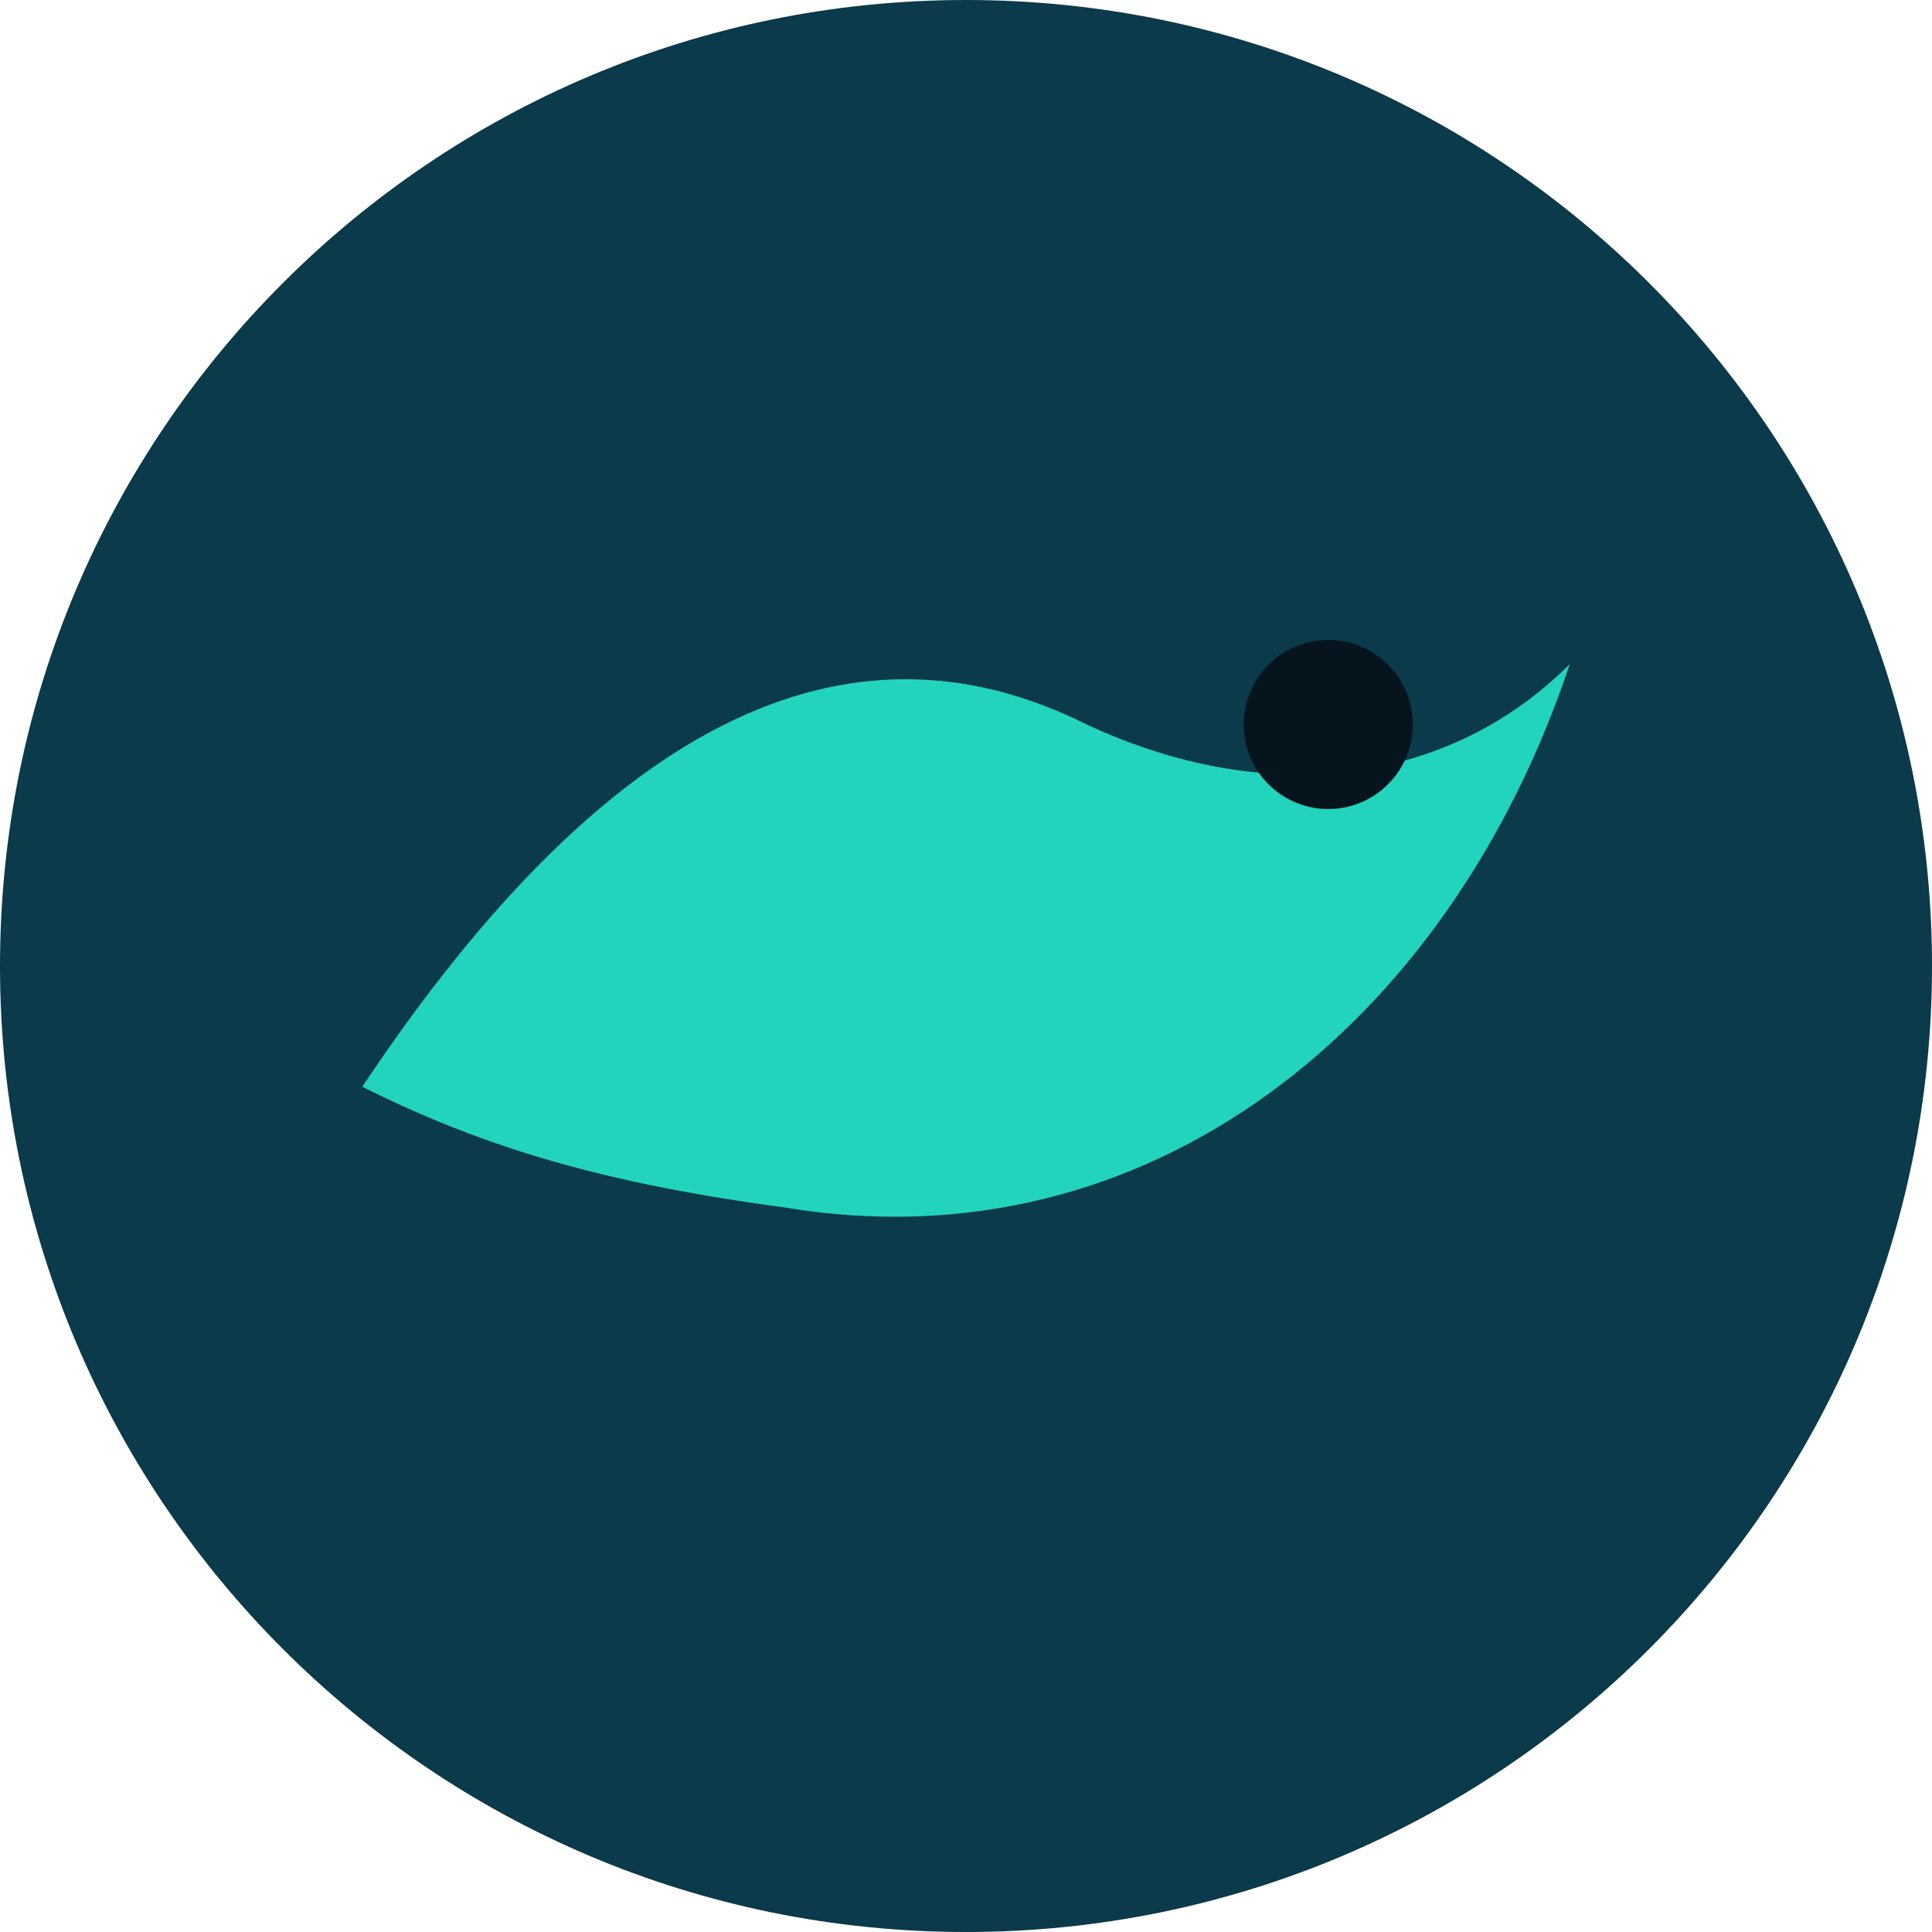
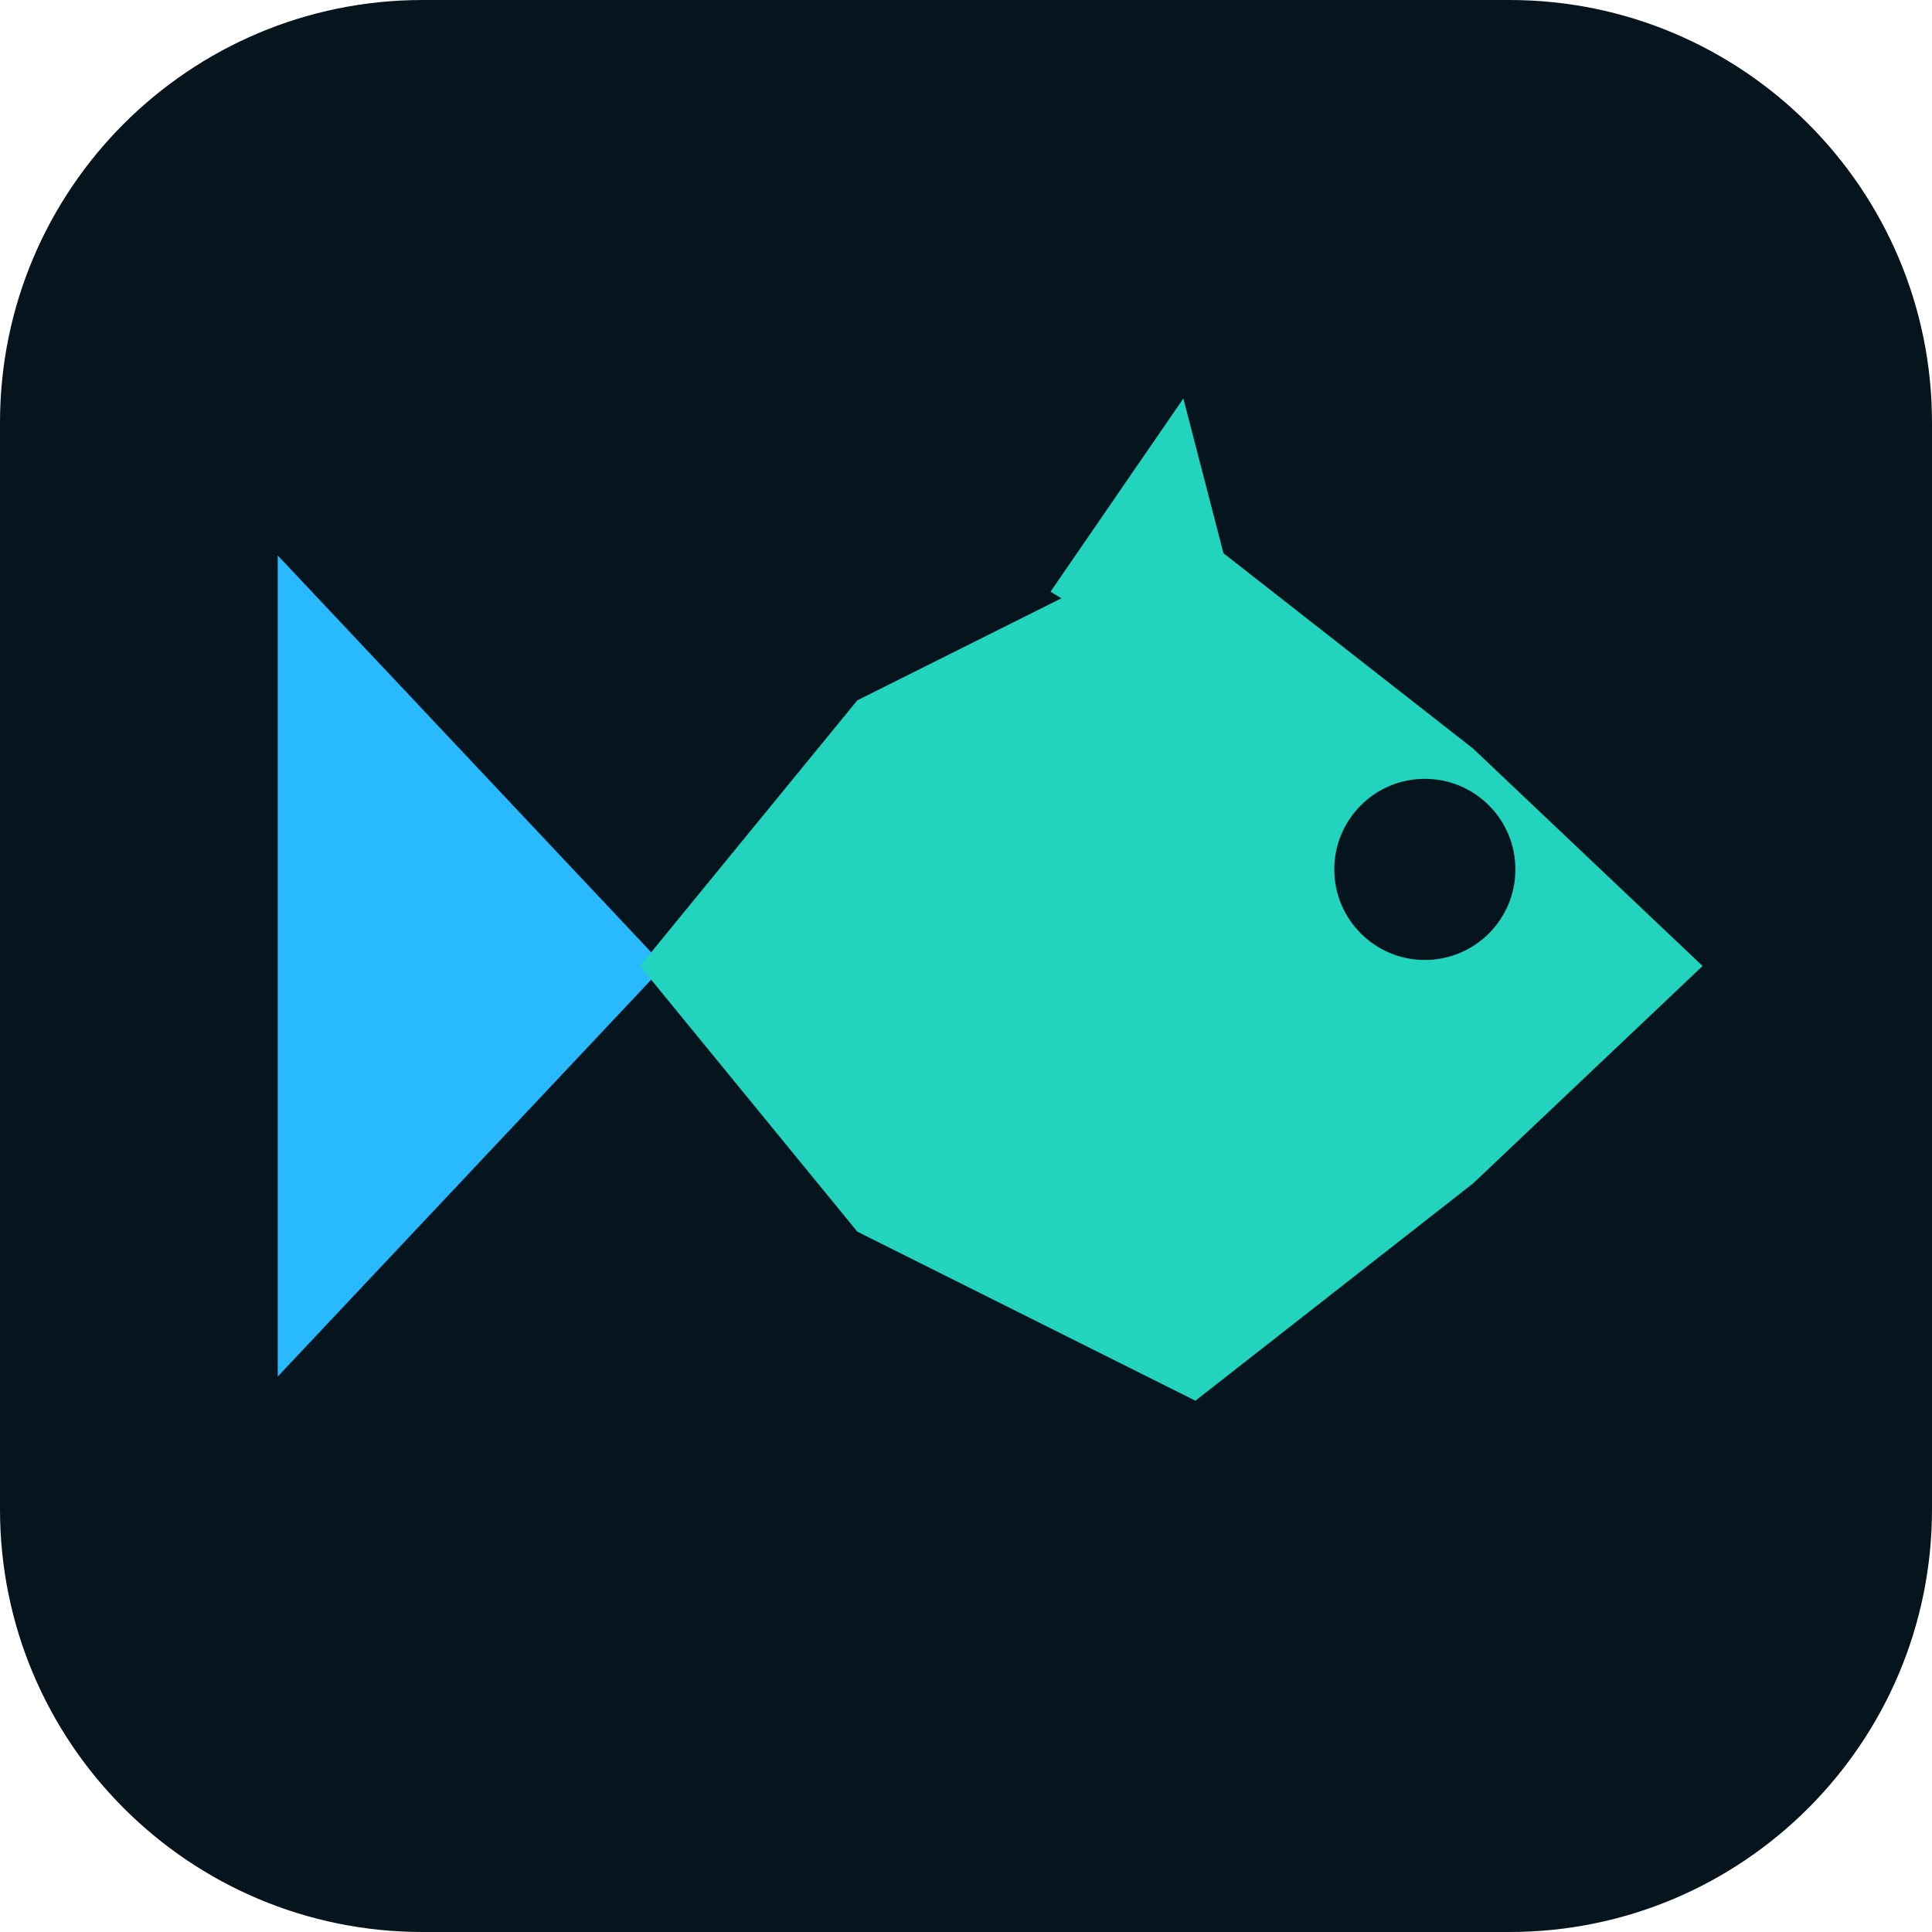
<svg xmlns="http://www.w3.org/2000/svg" viewBox="0 0 32 32">
-   <circle cx="16" cy="16" r="16" fill="#0b3a4a" />
-   <path d="M6 18c4-6 8-8 12-6 3 1.4 6 1 8-1-2 6-7 10-13 9-3-.4-5-1-7-2z" fill="#22d4bd" />
-   <circle cx="22" cy="12" r="1.4" fill="#06151d" />
+   <rect width="32" height="32" rx="7" fill="#06151d" />
+   <path fill="#28b9ff" d="M4.6 9.2 11 16 4.6 22.8z" />
+   <path fill="#22d4bd" d="M10.6 16 14.2 11.6 19.8 8.8 24.4 12.4 28.2 16 24.4 19.6 19.8 23.2 14.2 20.4z" />
+   <path fill="#22d4bd" d="M17.4 9.8 19.6 6.6 21 12z" />
+   <circle cx="23.6" cy="14.4" r="1.5" fill="#06151d" />
</svg>
